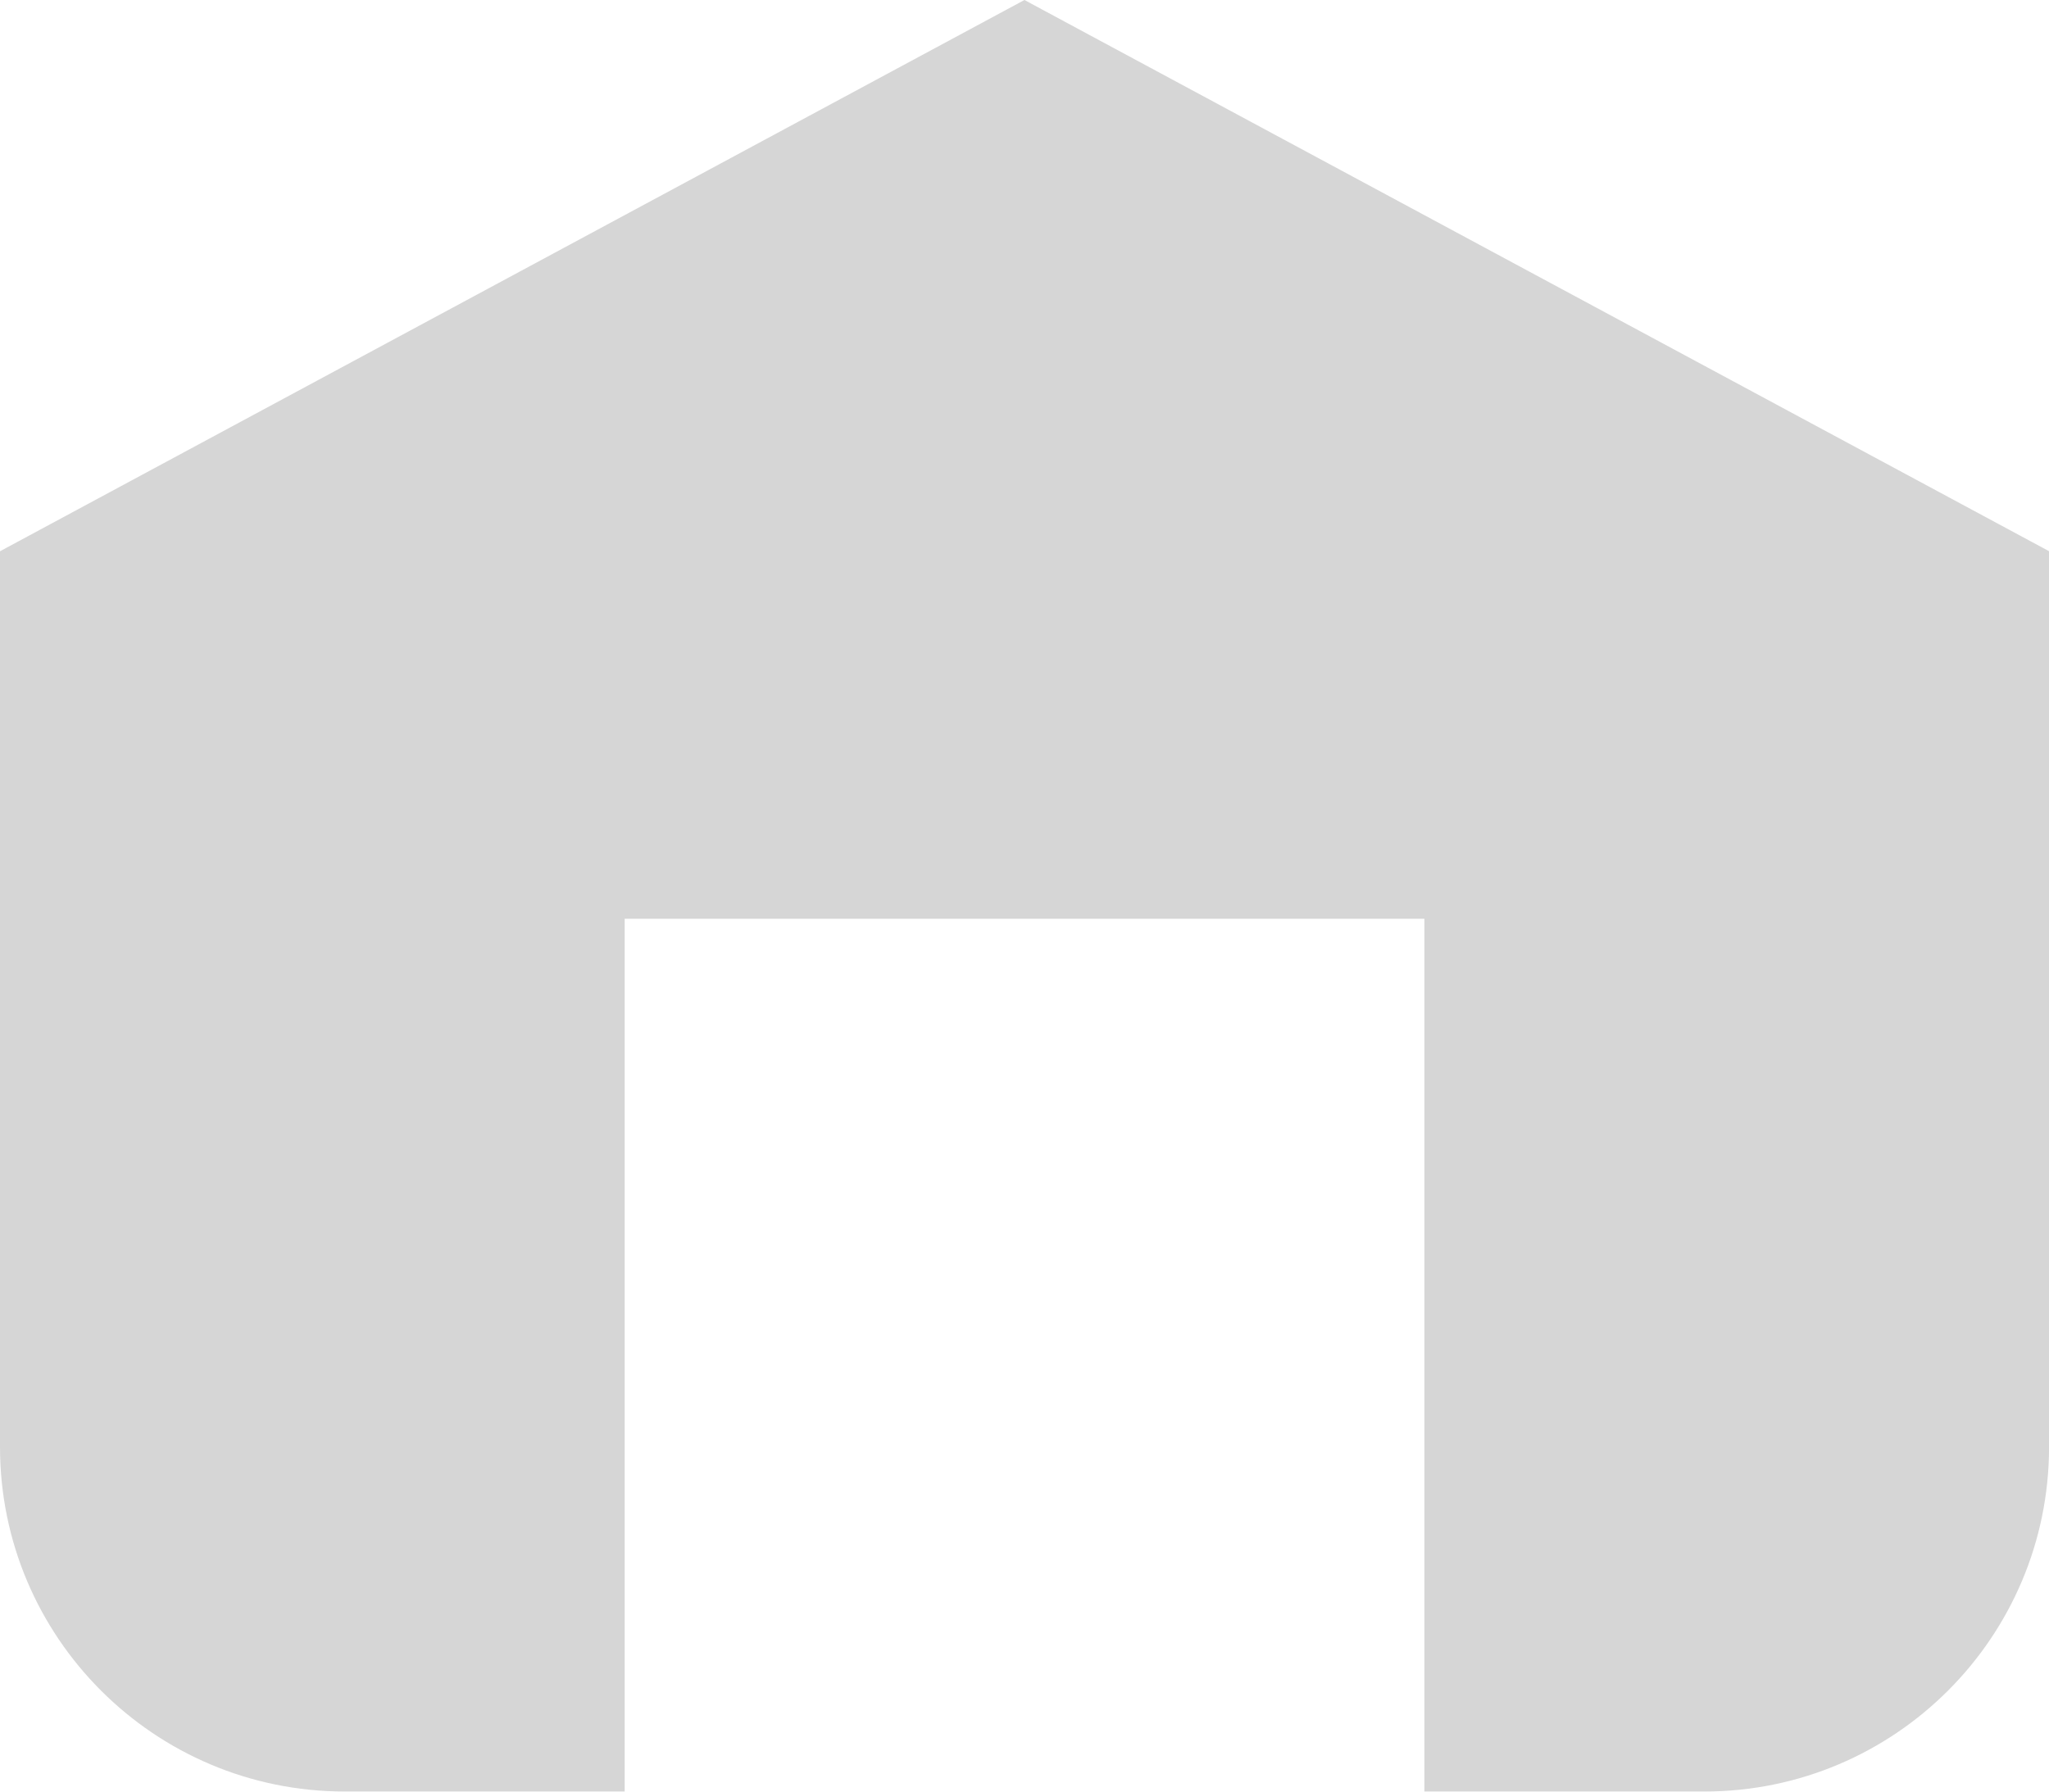
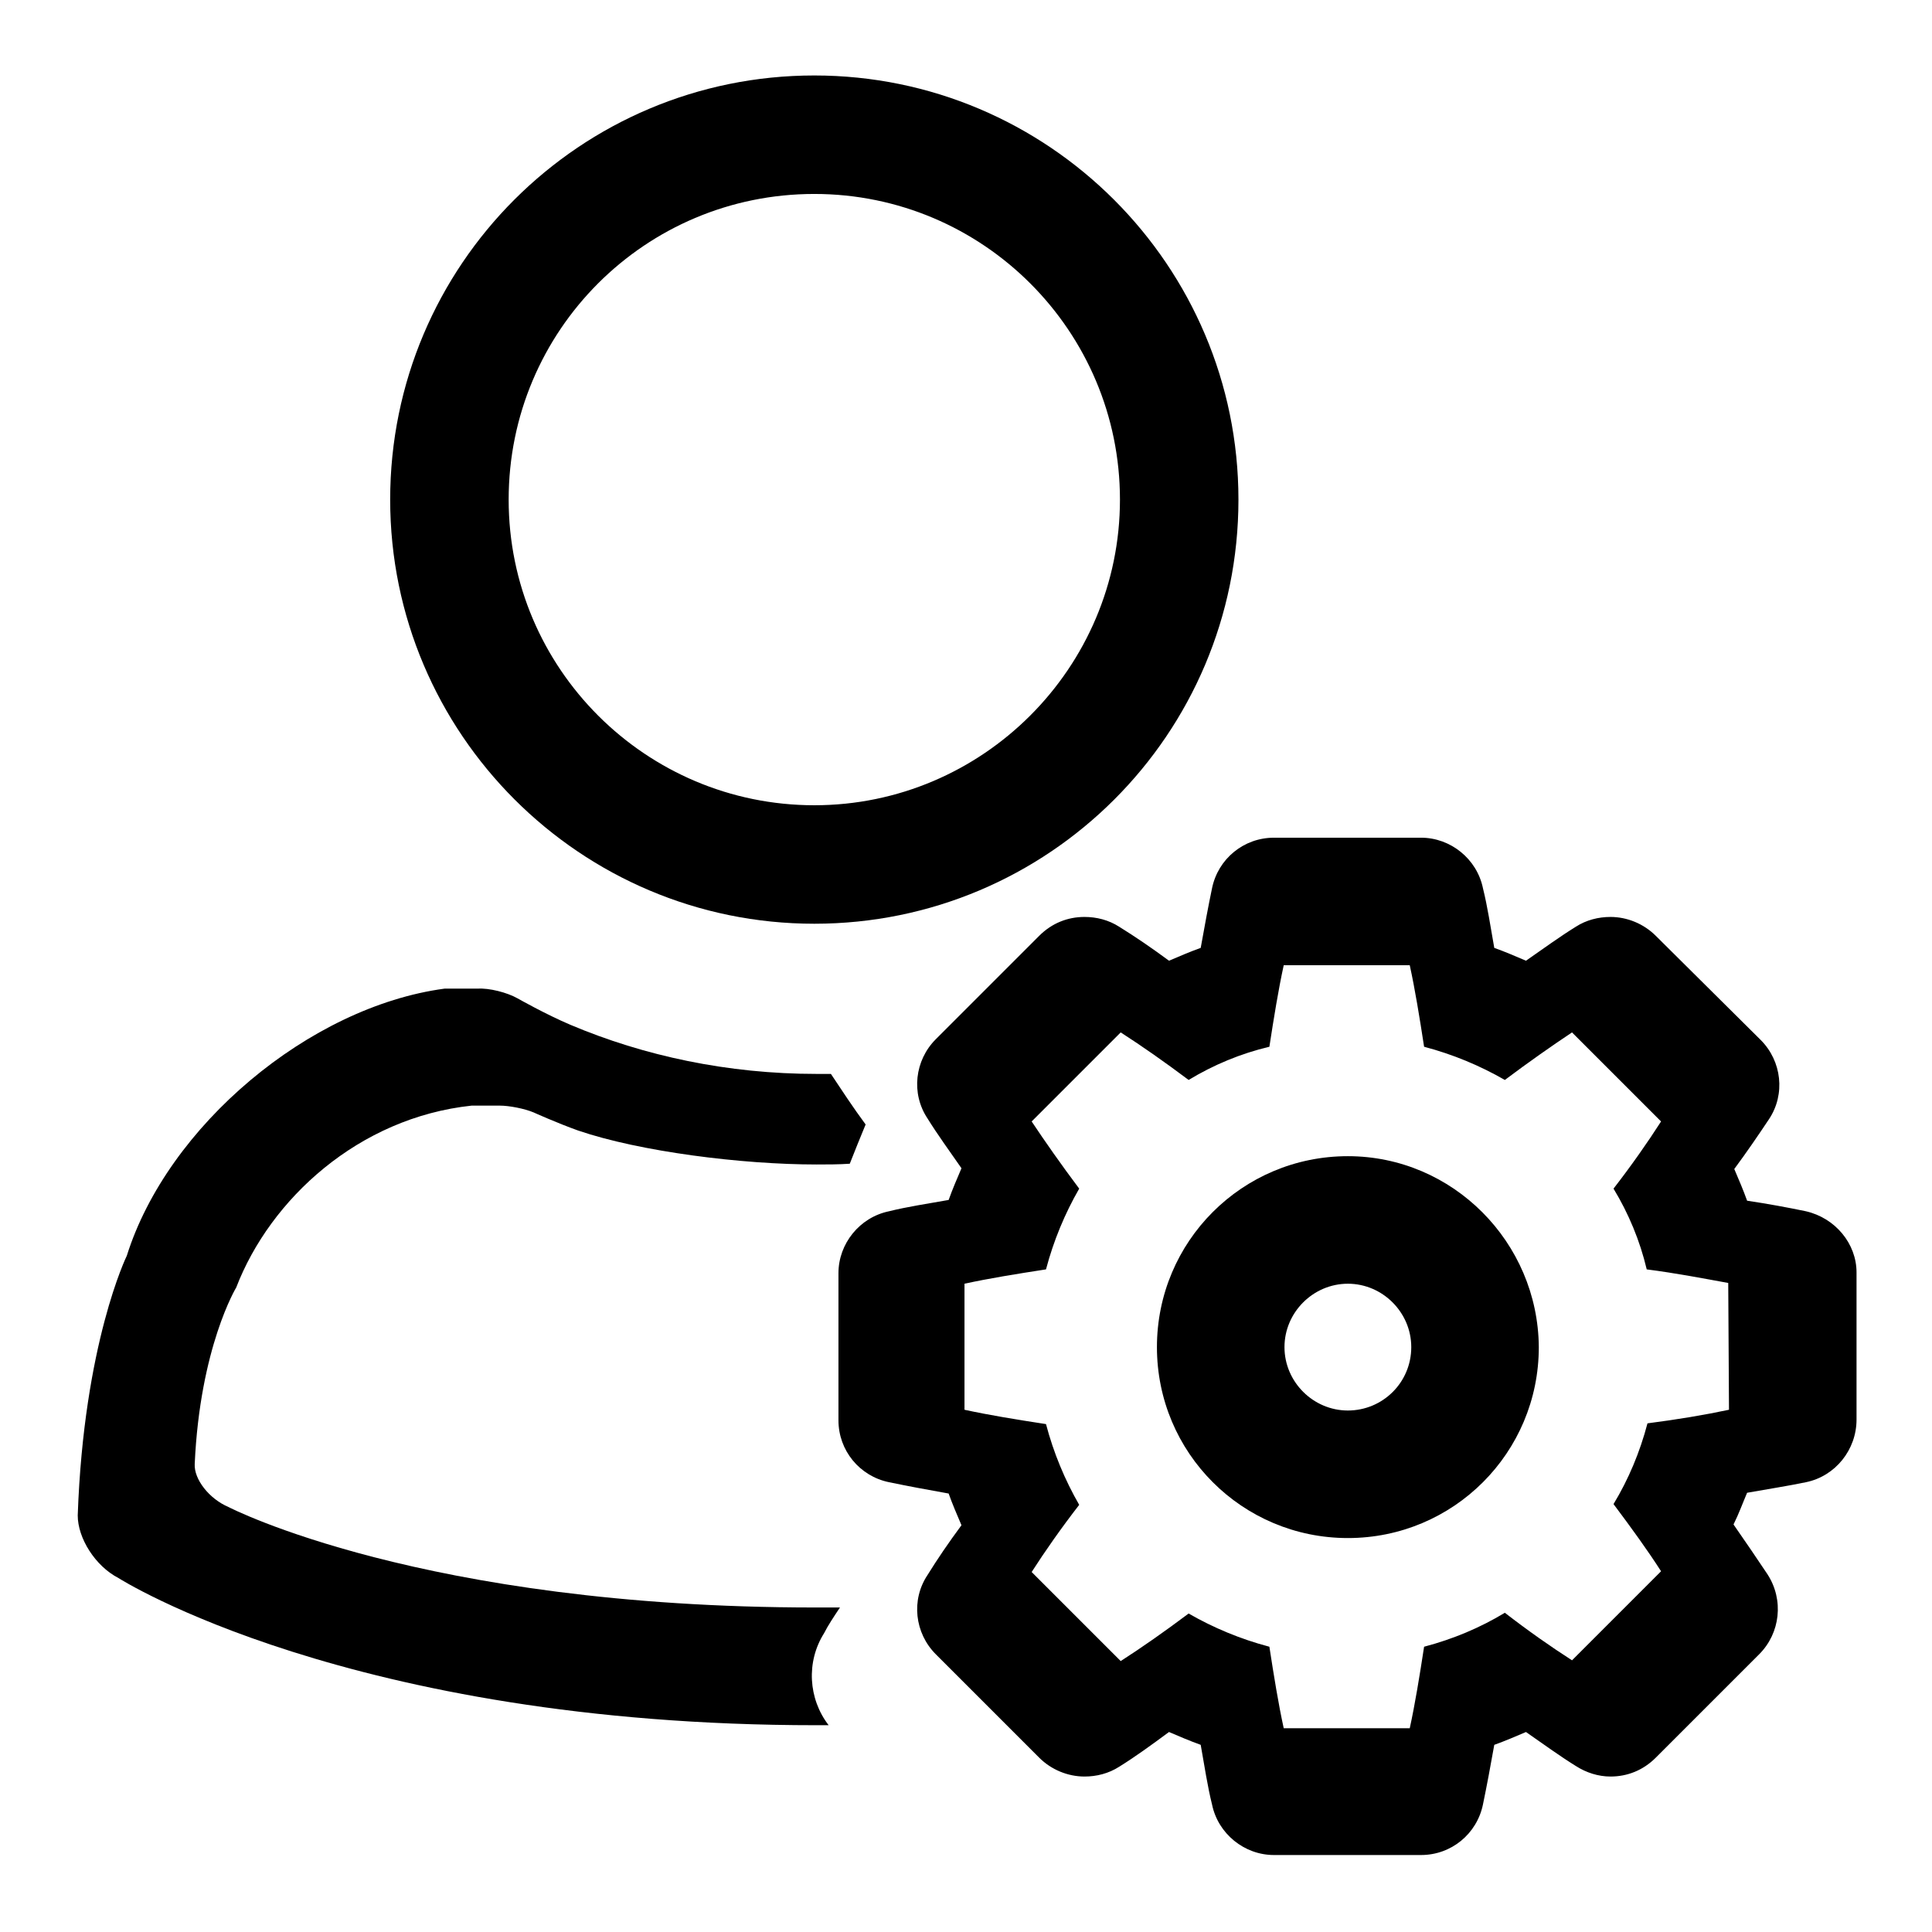
- <svg xmlns="http://www.w3.org/2000/svg" width="35.54" height="31.082" viewBox="0 0 35.54 31.082">
-   <path id="Path_9" data-name="Path 9" d="M338.725,411.671l-17.769,9.564v15.539a5.98,5.98,0,0,0,5.979,5.979h4.856V427.611h13.871v15.142h4.856a5.98,5.98,0,0,0,5.979-5.979V421.234Z" transform="translate(-320.956 -411.671)" fill="#d6d6d6" />
+ <svg xmlns="http://www.w3.org/2000/svg" version="1.1" x="0px" y="0px" viewBox="0 0 256 256" enable-background="new 0 0 256 256" xml:space="preserve">
+   <g>
+     <g>
+       <path fill="#000000" d="M178.6,153.2c-14,0-25.3,11.3-25.3,25.3s11.3,25.3,25.3,25.3c14,0,25.3-11.3,25.3-25.3C203.8,164.6,192.5,153.2,178.6,153.2z M178.6,186.9c-4.6,0-8.4-3.8-8.4-8.4c0-4.6,3.8-8.4,8.4-8.4c4.6,0,8.4,3.8,8.4,8.4C187,183.2,183.2,186.9,178.6,186.9z" />
+       <path fill="#000000" d="M239.3,160.5c-2.4-0.5-5.1-1-7.8-1.4c-0.5-1.4-1.1-2.8-1.7-4.2c1.7-2.3,3.2-4.5,4.6-6.6c2.2-3.3,1.7-7.7-1.1-10.5L219.4,124c-1.6-1.6-3.8-2.5-6-2.5c-1.6,0-3.2,0.4-4.6,1.3c-2.1,1.3-4.3,2.9-6.6,4.5c-1.4-0.6-2.8-1.2-4.2-1.7c-0.5-2.8-0.9-5.5-1.5-7.9c-0.8-3.9-4.3-6.7-8.2-6.7h-19.5c-4,0-7.4,2.8-8.2,6.7c-0.5,2.4-1,5.1-1.5,7.9c-1.4,0.5-2.8,1.1-4.2,1.7c-2.3-1.7-4.5-3.2-6.6-4.5c-1.4-0.9-3-1.3-4.6-1.3c-2.2,0-4.3,0.8-6,2.5l-13.7,13.7c-2.8,2.8-3.3,7.2-1.1,10.5c1.3,2.1,2.9,4.3,4.5,6.6c-0.6,1.4-1.2,2.8-1.7,4.2c-2.8,0.5-5.5,0.9-7.9,1.5c-3.9,0.8-6.7,4.3-6.7,8.2v19.5c0,4,2.8,7.4,6.7,8.2c2.4,0.5,5.1,1,7.9,1.5c0.5,1.4,1.1,2.8,1.7,4.2c-1.7,2.3-3.2,4.5-4.5,6.6c-2.2,3.3-1.7,7.7,1.1,10.5l13.7,13.7c1.6,1.6,3.8,2.5,6,2.5c1.6,0,3.2-0.4,4.6-1.3c2.1-1.3,4.3-2.9,6.6-4.6c1.4,0.6,2.8,1.2,4.2,1.7c0.5,2.8,0.9,5.5,1.5,7.9c0.8,3.9,4.3,6.7,8.2,6.7h19.5c4,0,7.4-2.8,8.2-6.7c0.5-2.4,1-5.1,1.5-7.9c1.4-0.5,2.8-1.1,4.2-1.7c2.3,1.6,4.5,3.2,6.6,4.5c1.4,0.9,3,1.4,4.6,1.4c2.2,0,4.3-0.8,6-2.5l13.7-13.7c2.8-2.8,3.3-7.2,1.1-10.6c-1.4-2.1-2.9-4.3-4.5-6.6c0.7-1.4,1.2-2.8,1.8-4.2c2.8-0.5,5.4-0.9,7.8-1.4c3.9-0.8,6.7-4.3,6.7-8.3v-19.5C246,164.8,243.2,161.4,239.3,160.5z M229.1,186.8c-3.3,0.7-6.9,1.3-10.8,1.8c-1,3.8-2.5,7.4-4.5,10.7c2.4,3.2,4.5,6.1,6.3,8.9l-11.8,11.8c-2.8-1.8-5.8-3.9-8.9-6.3c-3.3,2-6.9,3.5-10.7,4.5c-0.6,3.9-1.2,7.6-1.9,10.8h-16.7c-0.7-3.2-1.3-6.9-1.9-10.8c-3.8-1-7.4-2.5-10.7-4.4c-3.2,2.4-6.2,4.5-9,6.3l-11.8-11.8c1.8-2.8,3.9-5.8,6.3-8.9c-1.9-3.3-3.4-6.9-4.4-10.7c-3.9-0.6-7.6-1.2-10.8-1.9v-16.7c3.2-0.7,6.9-1.3,10.8-1.9c1-3.8,2.5-7.4,4.4-10.7c-2.4-3.2-4.5-6.2-6.3-8.9l11.8-11.8c2.8,1.8,5.8,3.9,9,6.3c3.3-2,6.9-3.5,10.7-4.4c0.6-3.9,1.2-7.6,1.9-10.8h16.7c0.7,3.2,1.3,6.9,1.9,10.8c3.8,1,7.4,2.5,10.7,4.4c3.2-2.4,6.2-4.5,8.9-6.3l11.8,11.8c-1.8,2.8-3.9,5.8-6.3,8.9c2,3.3,3.5,6.9,4.4,10.7c3.9,0.5,7.5,1.2,10.8,1.8L229.1,186.8L229.1,186.8z" />
+       <path fill="#000000" d="M111.3,213c-1.1,0-2.2,0-3.3,0c-52.1,0-77.7-13.3-77.7-13.3c-2.6-1.1-4.6-3.7-4.5-5.7c0.7-15.5,5.5-23.4,5.5-23.4c4.5-11.7,16.2-22.5,31.2-24.1l3.7,0c1.3,0,3.3,0.4,4.5,0.9c0,0,3.1,1.4,5.9,2.4c8.2,2.8,21.7,4.5,31.6,4.5c1.4,0,2.9,0,4.4-0.1c0.7-1.8,1.4-3.5,2.1-5.2c-1.7-2.3-3.2-4.6-4.6-6.7c-0.6,0-1.3,0-1.9,0c-11.8,0-22.9-2.4-32.6-6.5c-3.3-1.4-7-3.5-7-3.5c-1.4-0.8-3.8-1.4-5.3-1.3l-4.4,0c-17.9,2.4-36.7,18.2-42.1,35.4c0,0-5.7,11.6-6.5,34.4c0,3,2.3,6.7,5.4,8.3c0,0,30.5,19.5,92.5,19.5c0.5,0,1,0,1.6,0c-2.7-3.5-3-8.4-0.6-12.2C109.7,215.4,110.5,214.2,111.3,213z" />
+       <path fill="#000000" d="M107.9,122.4c31,0,56.2-25.1,56.2-56.2c0-31-25.2-56.2-56.2-56.2c-31,0-56.2,25.1-56.2,56.2C51.7,97.2,76.9,122.4,107.9,122.4z M107.9,25.7c22.4,0,40.5,18.2,40.5,40.5s-18.2,40.5-40.5,40.5S67.4,88.6,67.4,66.2S85.5,25.7,107.9,25.7z" />
+     </g>
+   </g>
</svg>
